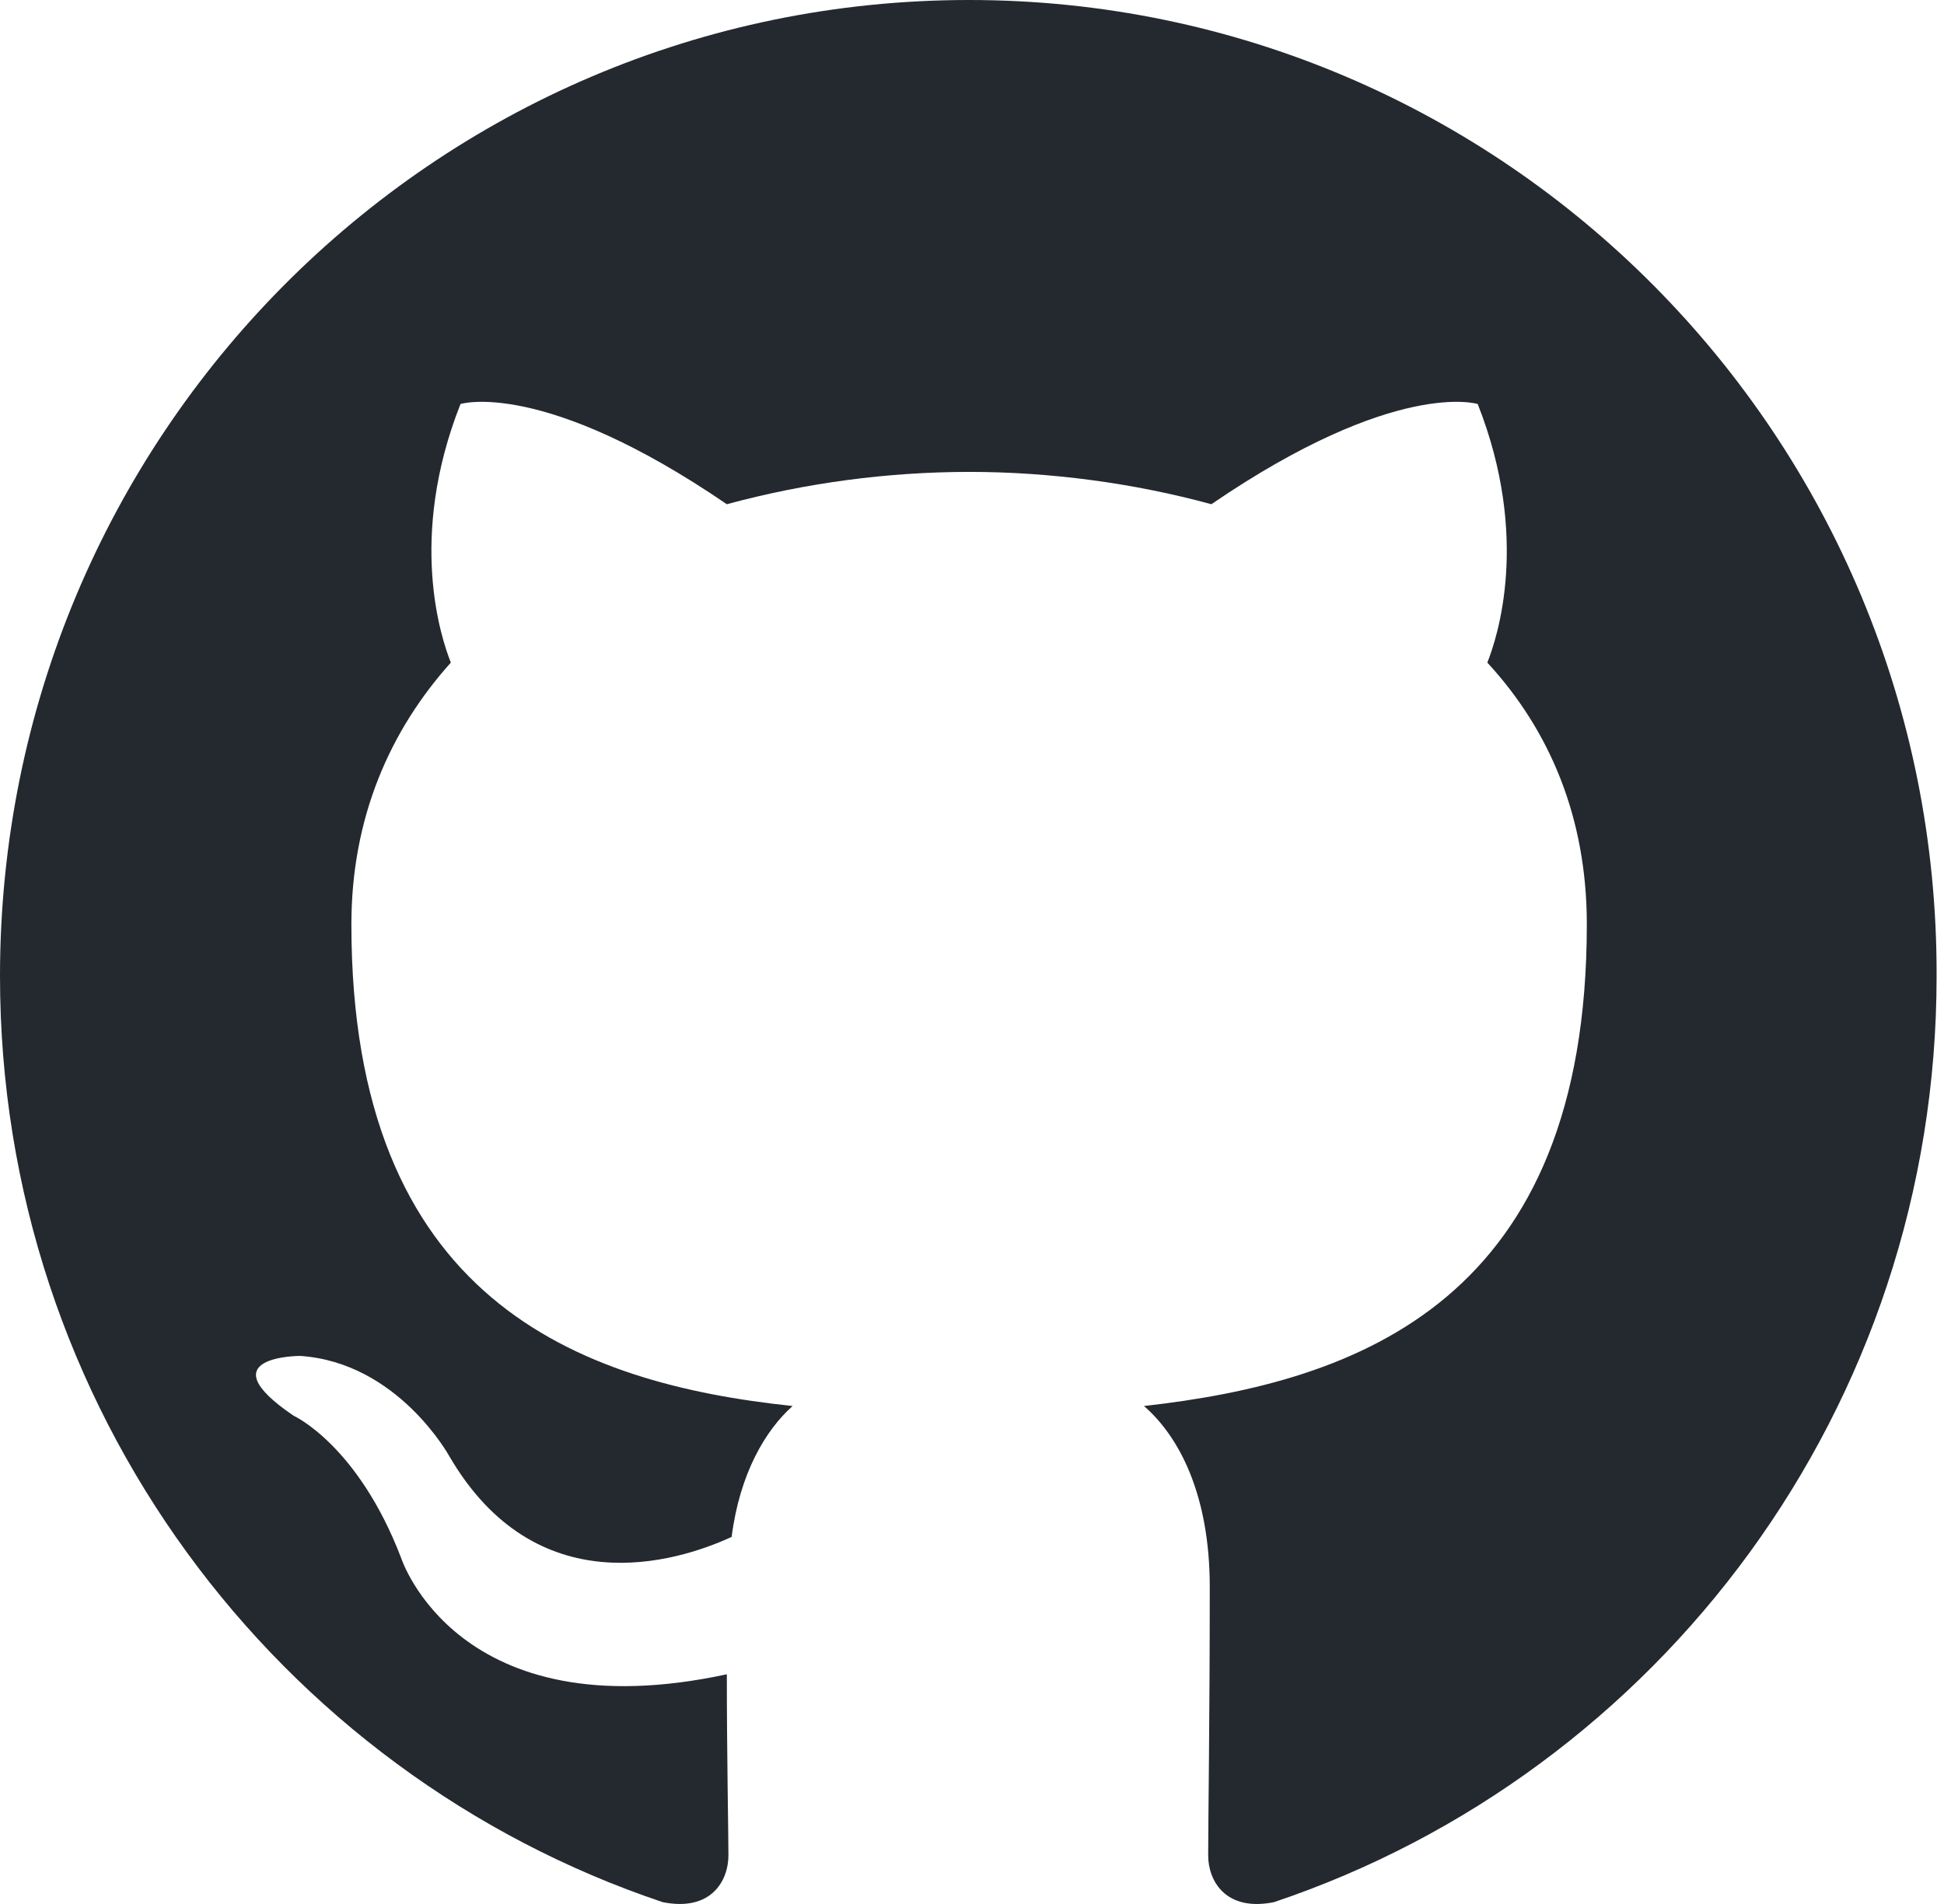
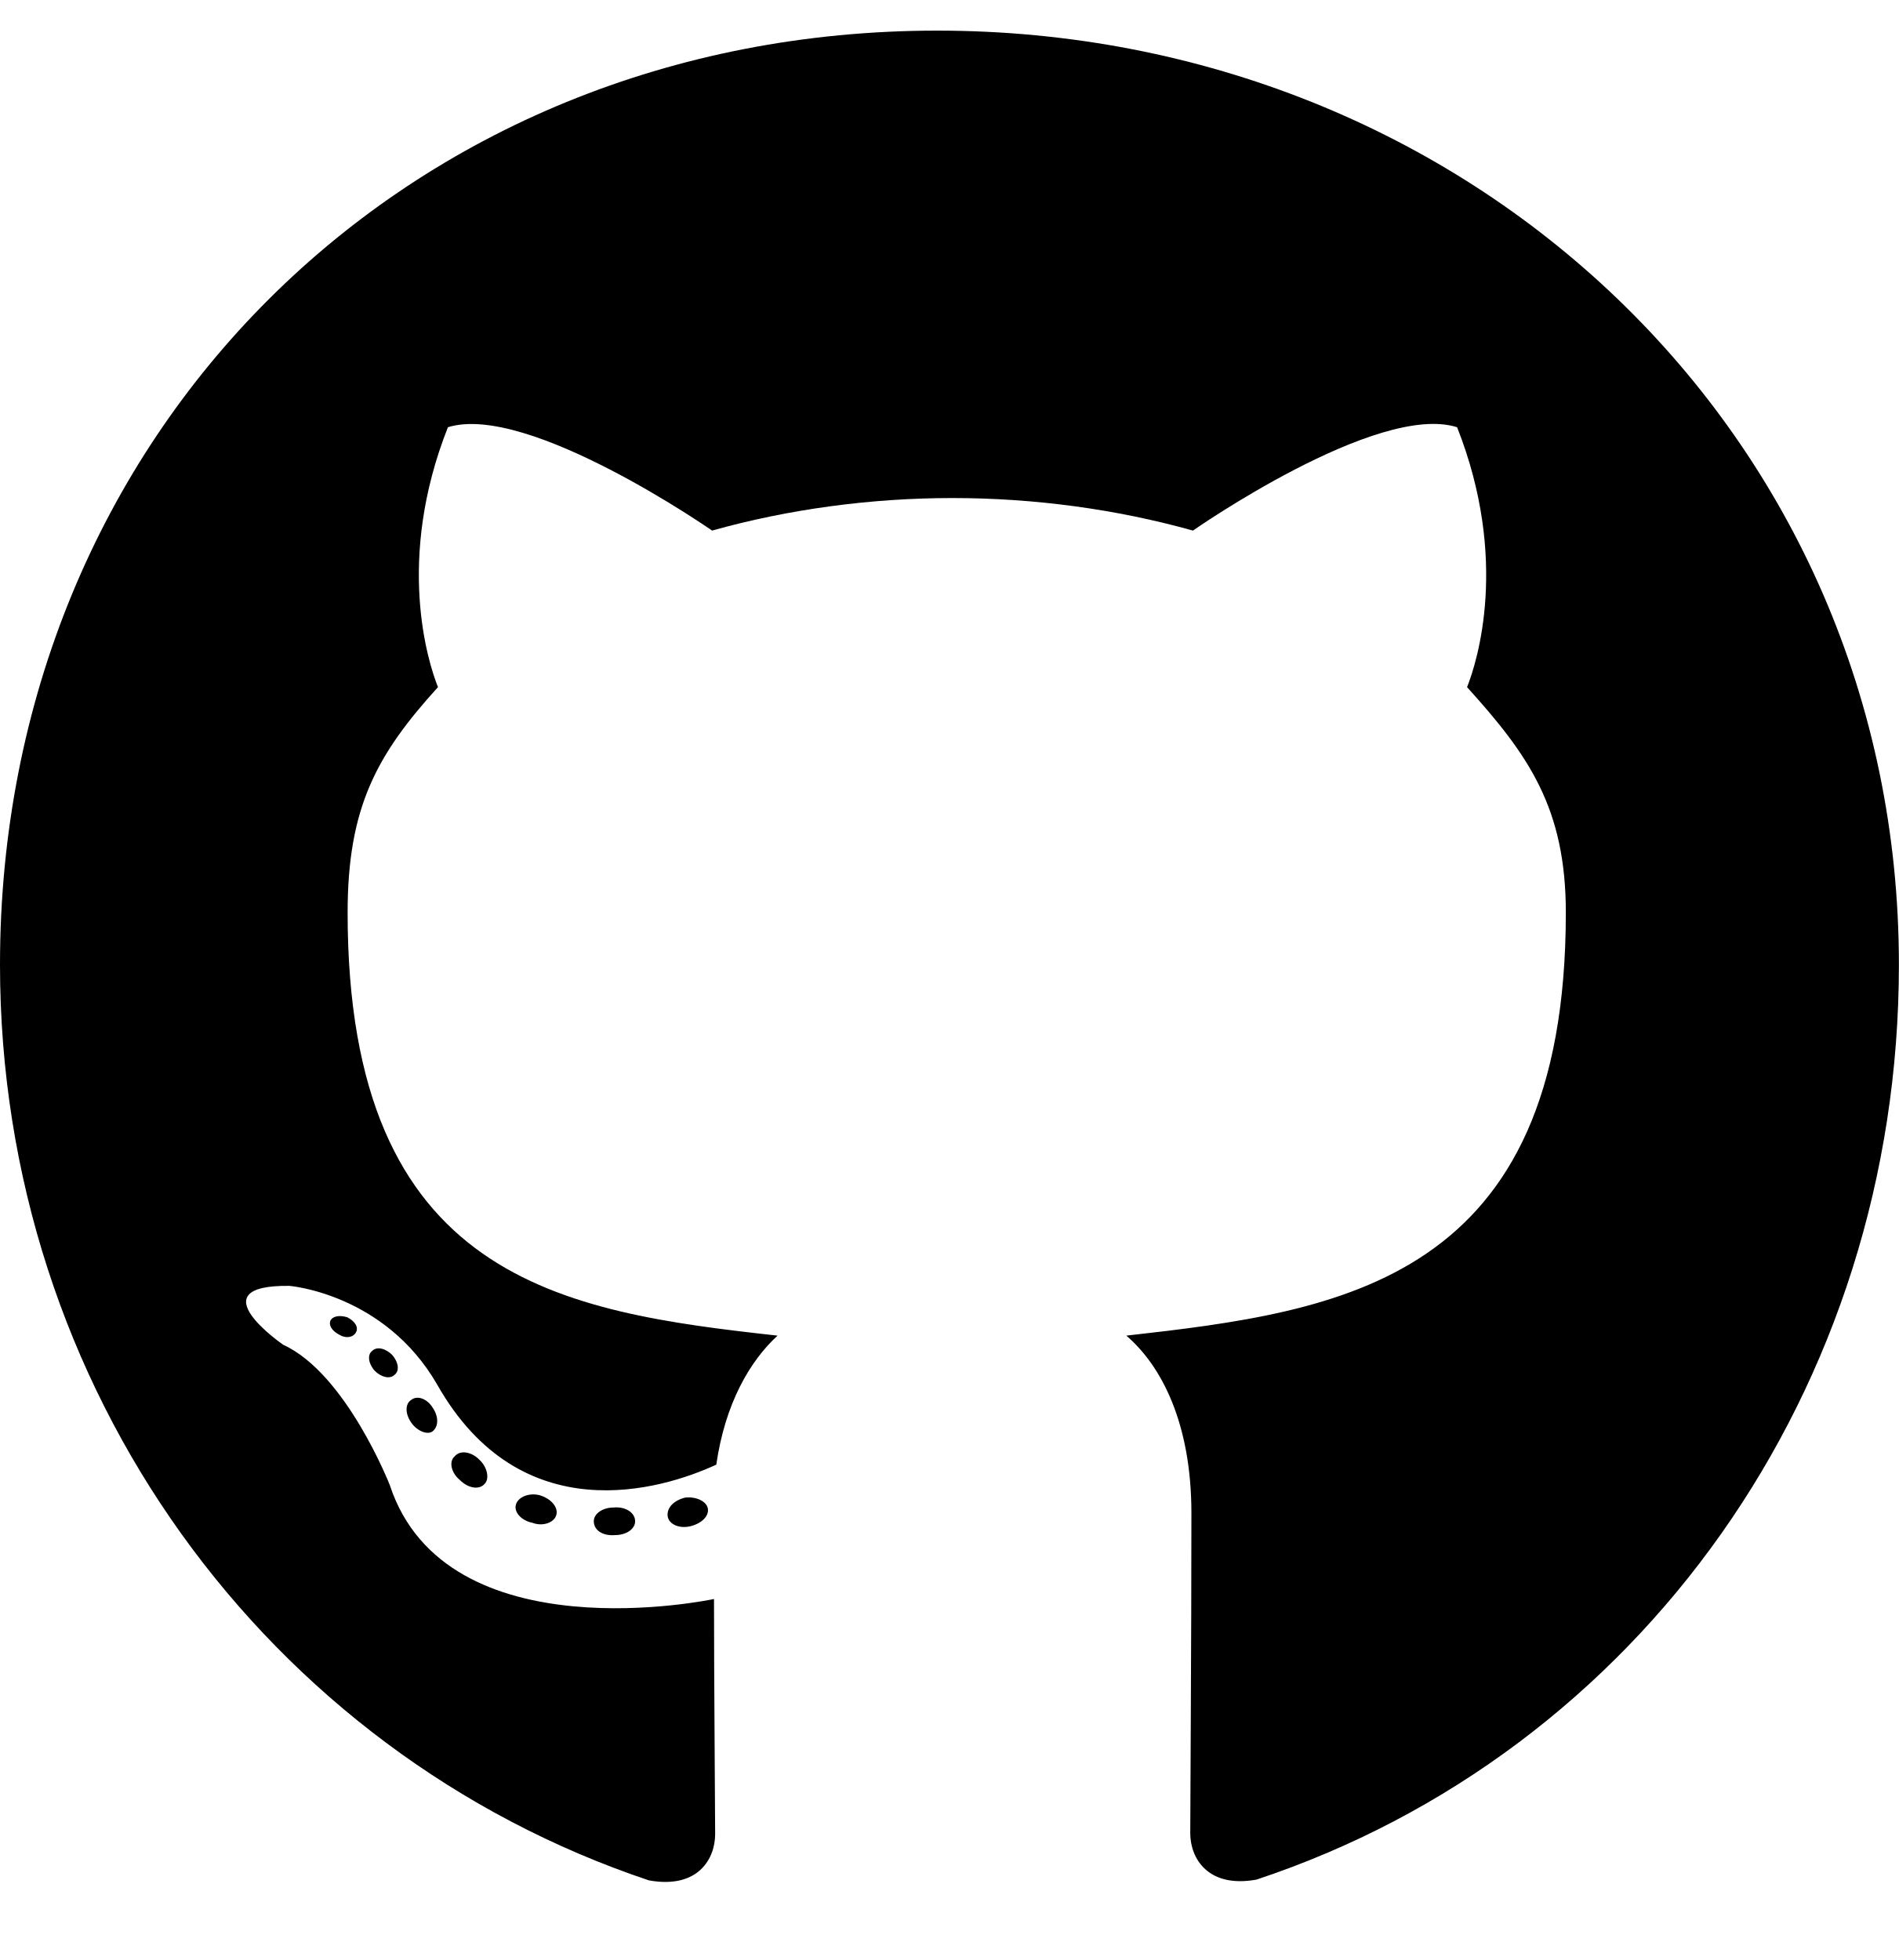
- <svg xmlns="http://www.w3.org/2000/svg" width="98" height="96">
-   <path fill-rule="evenodd" clip-rule="evenodd" d="M48.854 0C21.839 0 0 22 0 49.217c0 21.756 13.993 40.172 33.405 46.69 2.427.49 3.316-1.059 3.316-2.362 0-1.141-.08-5.052-.08-9.127-13.59 2.934-16.42-5.867-16.42-5.867-2.184-5.704-5.42-7.17-5.42-7.17-4.448-3.015.324-3.015.324-3.015 4.934.326 7.523 5.052 7.523 5.052 4.367 7.496 11.404 5.378 14.235 4.074.404-3.178 1.699-5.378 3.074-6.6-10.839-1.141-22.243-5.378-22.243-24.283 0-5.378 1.94-9.778 5.014-13.2-.485-1.222-2.184-6.275.486-13.038 0 0 4.125-1.304 13.426 5.052a46.97 46.97 0 0 1 12.214-1.63c4.125 0 8.33.571 12.213 1.63 9.302-6.356 13.427-5.052 13.427-5.052 2.67 6.763.97 11.816.485 13.038 3.155 3.422 5.015 7.822 5.015 13.2 0 18.905-11.404 23.06-22.324 24.283 1.78 1.548 3.316 4.481 3.316 9.126 0 6.6-.08 11.897-.08 13.526 0 1.304.89 2.853 3.316 2.364 19.412-6.52 33.405-24.935 33.405-46.691C97.707 22 75.788 0 48.854 0z" fill="#24292f" />
+ <svg xmlns="http://www.w3.org/2000/svg" viewBox="0 0 496 512">
+   <path d="M165.9 397.4c0 2-2.3 3.6-5.2 3.6-3.3 .3-5.6-1.3-5.6-3.6 0-2 2.3-3.6 5.2-3.6 3-.3 5.6 1.3 5.6 3.6zm-31.1-4.5c-.7 2 1.3 4.3 4.3 4.9 2.6 1 5.6 0 6.2-2s-1.3-4.3-4.3-5.2c-2.6-.7-5.5 .3-6.2 2.3zm44.2-1.7c-2.9 .7-4.9 2.6-4.6 4.9 .3 2 2.9 3.3 5.9 2.6 2.9-.7 4.9-2.6 4.6-4.6-.3-1.9-3-3.2-5.9-2.9zM244.8 8C106.1 8 0 113.3 0 252c0 110.9 69.8 205.8 169.5 239.2 12.8 2.3 17.3-5.6 17.3-12.1 0-6.2-.3-40.4-.3-61.4 0 0-70 15-84.7-29.8 0 0-11.4-29.1-27.8-36.6 0 0-22.9-15.7 1.6-15.4 0 0 24.9 2 38.6 25.8 21.9 38.6 58.6 27.5 72.9 20.9 2.3-16 8.8-27.1 16-33.7-55.9-6.2-112.3-14.3-112.3-110.5 0-27.5 7.6-41.3 23.6-58.9-2.6-6.5-11.1-33.3 2.6-67.9 20.9-6.5 69 27 69 27 20-5.6 41.5-8.5 62.8-8.5s42.8 2.9 62.8 8.5c0 0 48.1-33.6 69-27 13.7 34.7 5.2 61.4 2.6 67.9 16 17.7 25.8 31.5 25.8 58.9 0 96.5-58.9 104.2-114.8 110.5 9.2 7.9 17 22.9 17 46.4 0 33.7-.3 75.4-.3 83.6 0 6.5 4.6 14.4 17.3 12.1C428.2 457.8 496 362.9 496 252 496 113.3 383.5 8 244.8 8zM97.2 352.9c-1.3 1-1 3.3 .7 5.2 1.6 1.6 3.9 2.3 5.2 1 1.3-1 1-3.3-.7-5.2-1.6-1.6-3.9-2.3-5.2-1zm-10.8-8.1c-.7 1.3 .3 2.9 2.3 3.9 1.6 1 3.6 .7 4.3-.7 .7-1.3-.3-2.9-2.3-3.9-2-.6-3.6-.3-4.3 .7zm32.4 35.6c-1.6 1.3-1 4.3 1.3 6.2 2.3 2.3 5.2 2.6 6.5 1 1.3-1.3 .7-4.3-1.3-6.2-2.2-2.3-5.2-2.6-6.5-1zm-11.4-14.7c-1.6 1-1.6 3.6 0 5.9 1.6 2.3 4.3 3.3 5.6 2.3 1.6-1.3 1.6-3.9 0-6.2-1.4-2.3-4-3.3-5.6-2z" />
</svg>
